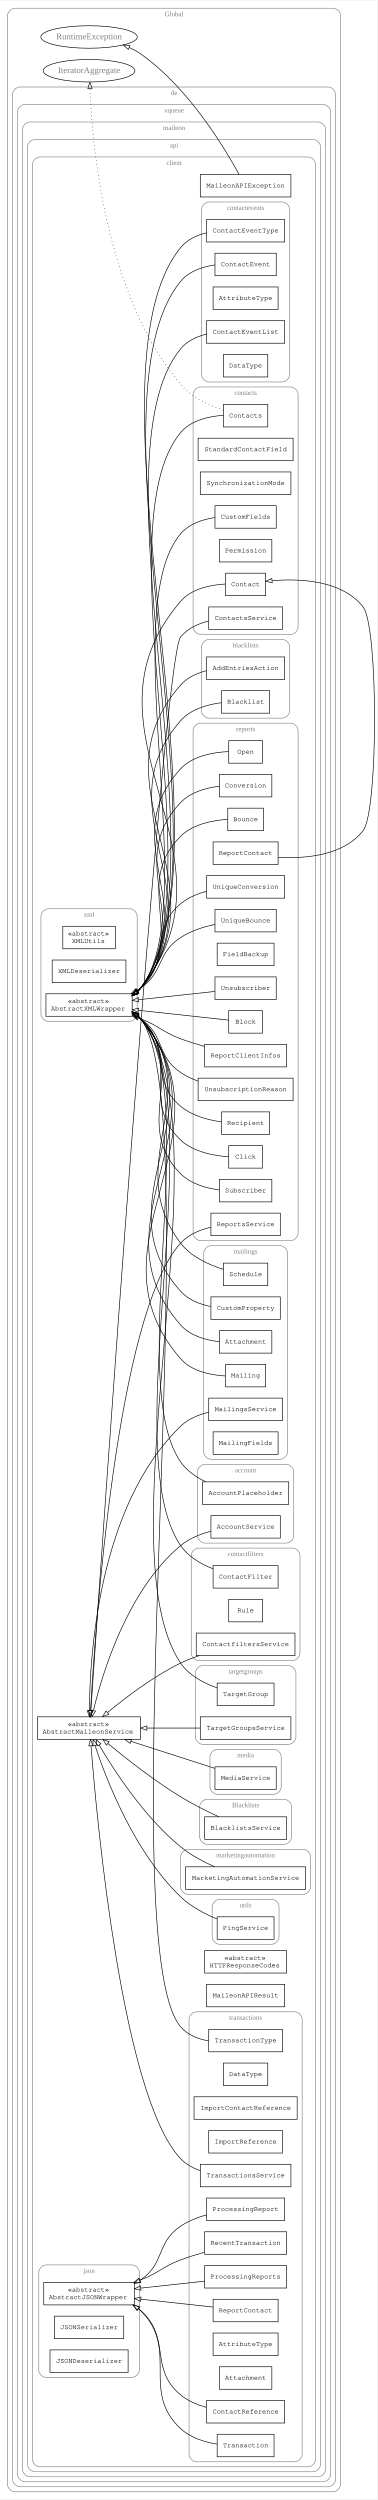
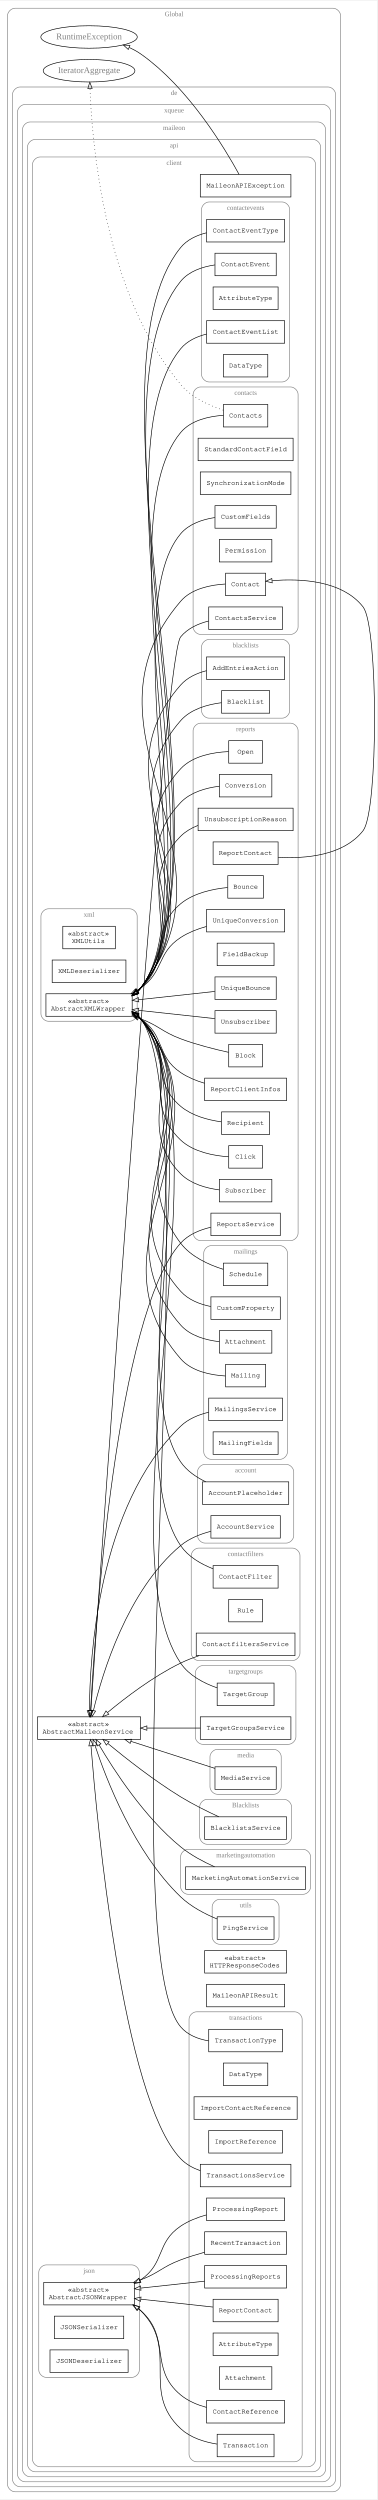
<svg xmlns="http://www.w3.org/2000/svg" width="603pt" height="3998pt" viewBox="0.00 0.00 603.36 3998.00">
  <g id="graph0" class="graph" transform="scale(1 1) rotate(0) translate(4 3994)">
    <polygon fill="white" stroke="none" points="-4,4 -4,-3994 599.36,-3994 599.36,4 -4,4" />
    <g id="clust1" class="cluster">
      <path fill="none" stroke="gray" d="M20,-8C20,-8 529,-8 529,-8 535,-8 541,-14 541,-20 541,-20 541,-3970 541,-3970 541,-3976 535,-3982 529,-3982 529,-3982 20,-3982 20,-3982 14,-3982 8,-3976 8,-3970 8,-3970 8,-20 8,-20 8,-14 14,-8 20,-8" />
      <text text-anchor="middle" x="274.5" y="-3969.2" font-family="Times New Roman,serif" font-size="11.00" fill="gray">Global</text>
    </g>
    <g id="clust2" class="cluster">
      <path fill="none" stroke="gray" d="M28,-16C28,-16 521,-16 521,-16 527,-16 533,-22 533,-28 533,-28 533,-3844 533,-3844 533,-3850 527,-3856 521,-3856 521,-3856 28,-3856 28,-3856 22,-3856 16,-3850 16,-3844 16,-3844 16,-28 16,-28 16,-22 22,-16 28,-16" />
      <text text-anchor="middle" x="274.5" y="-3843.2" font-family="Times New Roman,serif" font-size="11.00" fill="gray">de</text>
    </g>
    <g id="clust3" class="cluster">
      <path fill="none" stroke="gray" d="M36,-24C36,-24 513,-24 513,-24 519,-24 525,-30 525,-36 525,-36 525,-3816 525,-3816 525,-3822 519,-3828 513,-3828 513,-3828 36,-3828 36,-3828 30,-3828 24,-3822 24,-3816 24,-3816 24,-36 24,-36 24,-30 30,-24 36,-24" />
      <text text-anchor="middle" x="274.5" y="-3815.2" font-family="Times New Roman,serif" font-size="11.00" fill="gray">xqueue</text>
    </g>
    <g id="clust4" class="cluster">
      <path fill="none" stroke="gray" d="M44,-32C44,-32 505,-32 505,-32 511,-32 517,-38 517,-44 517,-44 517,-3788 517,-3788 517,-3794 511,-3800 505,-3800 505,-3800 44,-3800 44,-3800 38,-3800 32,-3794 32,-3788 32,-3788 32,-44 32,-44 32,-38 38,-32 44,-32" />
      <text text-anchor="middle" x="274.5" y="-3787.2" font-family="Times New Roman,serif" font-size="11.00" fill="gray">maileon</text>
    </g>
    <g id="clust5" class="cluster">
      <path fill="none" stroke="gray" d="M52,-40C52,-40 497,-40 497,-40 503,-40 509,-46 509,-52 509,-52 509,-3760 509,-3760 509,-3766 503,-3772 497,-3772 497,-3772 52,-3772 52,-3772 46,-3772 40,-3766 40,-3760 40,-3760 40,-52 40,-52 40,-46 46,-40 52,-40" />
      <text text-anchor="middle" x="274.5" y="-3759.2" font-family="Times New Roman,serif" font-size="11.00" fill="gray">api</text>
    </g>
    <g id="clust6" class="cluster">
      <path fill="none" stroke="gray" d="M60,-48C60,-48 489,-48 489,-48 495,-48 501,-54 501,-60 501,-60 501,-3732 501,-3732 501,-3738 495,-3744 489,-3744 489,-3744 60,-3744 60,-3744 54,-3744 48,-3738 48,-3732 48,-3732 48,-60 48,-60 48,-54 54,-48 60,-48" />
      <text text-anchor="middle" x="274.5" y="-3731.2" font-family="Times New Roman,serif" font-size="11.00" fill="gray">client</text>
    </g>
    <g id="clust7" class="cluster">
      <path fill="none" stroke="gray" d="M324,-1526C324,-1526 454,-1526 454,-1526 460,-1526 466,-1532 466,-1538 466,-1538 466,-1640 466,-1640 466,-1646 460,-1652 454,-1652 454,-1652 324,-1652 324,-1652 318,-1652 312,-1646 312,-1640 312,-1640 312,-1538 312,-1538 312,-1532 318,-1526 324,-1526" />
      <text text-anchor="middle" x="389" y="-1639.2" font-family="Times New Roman,serif" font-size="11.00" fill="gray">account</text>
    </g>
    <g id="clust8" class="cluster">
      <path fill="none" stroke="gray" d="M327.5,-1044C327.5,-1044 450.5,-1044 450.5,-1044 456.5,-1044 462.5,-1050 462.5,-1056 462.5,-1056 462.5,-1104 462.5,-1104 462.5,-1110 456.5,-1116 450.5,-1116 450.5,-1116 327.5,-1116 327.5,-1116 321.5,-1116 315.5,-1110 315.5,-1104 315.5,-1104 315.5,-1056 315.5,-1056 315.5,-1050 321.5,-1044 327.5,-1044" />
      <text text-anchor="middle" x="389" y="-1103.2" font-family="Times New Roman,serif" font-size="11.00" fill="gray">Blacklists</text>
    </g>
    <g id="clust9" class="cluster">
      <path fill="none" stroke="gray" d="M330.5,-3384C330.5,-3384 447.5,-3384 447.5,-3384 453.5,-3384 459.5,-3390 459.5,-3396 459.5,-3396 459.5,-3660 459.5,-3660 459.5,-3666 453.5,-3672 447.5,-3672 447.5,-3672 330.5,-3672 330.5,-3672 324.5,-3672 318.5,-3666 318.5,-3660 318.5,-3660 318.5,-3396 318.5,-3396 318.5,-3390 324.5,-3384 330.5,-3384" />
      <text text-anchor="middle" x="389" y="-3659.2" font-family="Times New Roman,serif" font-size="11.00" fill="gray">contactevents</text>
    </g>
    <g id="clust10" class="cluster">
      <path fill="none" stroke="gray" d="M334,-1660C334,-1660 444,-1660 444,-1660 450,-1660 456,-1666 456,-1672 456,-1672 456,-1990 456,-1990 456,-1996 450,-2002 444,-2002 444,-2002 334,-2002 334,-2002 328,-2002 322,-1996 322,-1990 322,-1990 322,-1672 322,-1672 322,-1666 328,-1660 334,-1660" />
      <text text-anchor="middle" x="389" y="-1989.2" font-family="Times New Roman,serif" font-size="11.00" fill="gray">mailings</text>
    </g>
    <g id="clust11" class="cluster">
      <path fill="none" stroke="gray" d="M314,-1338C314,-1338 464,-1338 464,-1338 470,-1338 476,-1344 476,-1350 476,-1350 476,-1506 476,-1506 476,-1512 470,-1518 464,-1518 464,-1518 314,-1518 314,-1518 308,-1518 302,-1512 302,-1506 302,-1506 302,-1350 302,-1350 302,-1344 308,-1338 314,-1338" />
      <text text-anchor="middle" x="389" y="-1505.2" font-family="Times New Roman,serif" font-size="11.00" fill="gray">contactfilters</text>
    </g>
    <g id="clust12" class="cluster">
      <path fill="none" stroke="gray" d="M70,-191C70,-191 207,-191 207,-191 213,-191 219,-197 219,-203 219,-203 219,-359 219,-359 219,-365 213,-371 207,-371 207,-371 70,-371 70,-371 64,-371 58,-365 58,-359 58,-359 58,-203 58,-203 58,-197 64,-191 70,-191" />
      <text text-anchor="middle" x="138.5" y="-358.2" font-family="Times New Roman,serif" font-size="11.00" fill="gray">json</text>
    </g>
    <g id="clust13" class="cluster">
      <path fill="none" stroke="gray" d="M73.5,-2361C73.5,-2361 203.5,-2361 203.5,-2361 209.5,-2361 215.5,-2367 215.5,-2373 215.5,-2373 215.5,-2529 215.5,-2529 215.5,-2535 209.5,-2541 203.5,-2541 203.5,-2541 73.5,-2541 73.5,-2541 67.5,-2541 61.5,-2535 61.5,-2529 61.5,-2529 61.5,-2373 61.5,-2373 61.5,-2367 67.5,-2361 73.5,-2361" />
      <text text-anchor="middle" x="138.5" y="-2528.2" font-family="Times New Roman,serif" font-size="11.00" fill="gray">xml</text>
    </g>
    <g id="clust14" class="cluster">
      <path fill="none" stroke="gray" d="M317,-2010C317,-2010 461,-2010 461,-2010 467,-2010 473,-2016 473,-2022 473,-2022 473,-2826 473,-2826 473,-2832 467,-2838 461,-2838 461,-2838 317,-2838 317,-2838 311,-2838 305,-2832 305,-2826 305,-2826 305,-2022 305,-2022 305,-2016 311,-2010 317,-2010" />
      <text text-anchor="middle" x="389" y="-2825.2" font-family="Times New Roman,serif" font-size="11.00" fill="gray">reports</text>
    </g>
    <g id="clust19" class="cluster">
      <path fill="none" stroke="gray" d="M297,-964C297,-964 481,-964 481,-964 487,-964 493,-970 493,-976 493,-976 493,-1024 493,-1024 493,-1030 487,-1036 481,-1036 481,-1036 297,-1036 297,-1036 291,-1036 285,-1030 285,-1024 285,-1024 285,-976 285,-976 285,-970 291,-964 297,-964" />
      <text text-anchor="middle" x="389" y="-1023.2" font-family="Times New Roman,serif" font-size="11.00" fill="gray">marketingautomation</text>
    </g>
    <g id="clust15" class="cluster">
      <path fill="none" stroke="gray" d="M347.5,-884C347.5,-884 430.5,-884 430.5,-884 436.5,-884 442.5,-890 442.5,-896 442.5,-896 442.5,-944 442.5,-944 442.5,-950 436.5,-956 430.5,-956 430.5,-956 347.5,-956 347.5,-956 341.5,-956 335.5,-950 335.5,-944 335.5,-944 335.5,-896 335.5,-896 335.5,-890 341.5,-884 347.5,-884" />
      <text text-anchor="middle" x="389" y="-943.2" font-family="Times New Roman,serif" font-size="11.00" fill="gray">utils</text>
    </g>
    <g id="clust16" class="cluster">
      <path fill="none" stroke="gray" d="M320.5,-1204C320.5,-1204 457.5,-1204 457.5,-1204 463.5,-1204 469.5,-1210 469.5,-1216 469.5,-1216 469.5,-1318 469.5,-1318 469.5,-1324 463.5,-1330 457.5,-1330 457.5,-1330 320.5,-1330 320.5,-1330 314.5,-1330 308.5,-1324 308.5,-1318 308.5,-1318 308.5,-1216 308.5,-1216 308.5,-1210 314.5,-1204 320.5,-1204" />
      <text text-anchor="middle" x="389" y="-1317.2" font-family="Times New Roman,serif" font-size="11.00" fill="gray">targetgroups</text>
    </g>
    <g id="clust17" class="cluster">
      <path fill="none" stroke="gray" d="M310.5,-56C310.5,-56 467.5,-56 467.5,-56 473.5,-56 479.5,-62 479.5,-68 479.5,-68 479.5,-764 479.5,-764 479.5,-770 473.5,-776 467.5,-776 467.5,-776 310.5,-776 310.5,-776 304.5,-776 298.5,-770 298.5,-764 298.5,-764 298.5,-68 298.5,-68 298.5,-62 304.5,-56 310.5,-56" />
      <text text-anchor="middle" x="389" y="-763.2" font-family="Times New Roman,serif" font-size="11.00" fill="gray">transactions</text>
    </g>
    <g id="clust18" class="cluster">
      <path fill="none" stroke="gray" d="M317,-2980C317,-2980 461,-2980 461,-2980 467,-2980 473,-2986 473,-2992 473,-2992 473,-3364 473,-3364 473,-3370 467,-3376 461,-3376 461,-3376 317,-3376 317,-3376 311,-3376 305,-3370 305,-3364 305,-3364 305,-2992 305,-2992 305,-2986 311,-2980 317,-2980" />
      <text text-anchor="middle" x="389" y="-3363.2" font-family="Times New Roman,serif" font-size="11.00" fill="gray">contacts</text>
    </g>
    <g id="clust21" class="cluster">
      <path fill="none" stroke="gray" d="M330.5,-2846C330.5,-2846 447.5,-2846 447.5,-2846 453.5,-2846 459.5,-2852 459.5,-2858 459.5,-2858 459.5,-2960 459.5,-2960 459.5,-2966 453.5,-2972 447.5,-2972 447.5,-2972 330.5,-2972 330.5,-2972 324.5,-2972 318.5,-2966 318.5,-2960 318.5,-2960 318.5,-2858 318.5,-2858 318.5,-2852 324.5,-2846 330.5,-2846" />
      <text text-anchor="middle" x="389" y="-2959.2" font-family="Times New Roman,serif" font-size="11.00" fill="gray">blacklists</text>
    </g>
    <g id="clust20" class="cluster">
      <path fill="none" stroke="gray" d="M344,-1124C344,-1124 434,-1124 434,-1124 440,-1124 446,-1130 446,-1136 446,-1136 446,-1184 446,-1184 446,-1190 440,-1196 434,-1196 434,-1196 344,-1196 344,-1196 338,-1196 332,-1190 332,-1184 332,-1184 332,-1136 332,-1136 332,-1130 338,-1124 344,-1124" />
      <text text-anchor="middle" x="389" y="-1183.2" font-family="Times New Roman,serif" font-size="11.00" fill="gray">media</text>
    </g>
    <g id="node1" class="node">
      <polygon fill="none" stroke="black" points="444.5,-1570 333.5,-1570 333.5,-1534 444.5,-1534 444.5,-1570" />
      <text text-anchor="middle" x="389" y="-1549.2" font-family="Courier,monospace" font-size="11.00">AccountService</text>
    </g>
    <g id="node67" class="node">
      <polygon fill="none" stroke="black" points="221,-1248 56,-1248 56,-1212 221,-1212 221,-1248" />
      <text text-anchor="start" x="104.5" y="-1233.2" font-family="Courier,monospace" font-size="11.00">«abstract»</text>
      <text text-anchor="start" x="64" y="-1221.2" font-family="Courier,monospace" font-size="11.00">AbstractMaileonService</text>
    </g>
    <g id="edge1" class="edge">
      <path fill="none" stroke="black" d="M333.404,-1544.86C316.45,-1540.47 298.65,-1533.4 285,-1522 199.477,-1450.55 159.468,-1316.45 145.53,-1258.2" />
      <polygon fill="none" stroke="black" points="148.89,-1257.19 143.226,-1248.24 142.07,-1258.77 148.89,-1257.19" />
    </g>
    <g id="node2" class="node">
      <polygon fill="none" stroke="black" points="458,-1624 320,-1624 320,-1588 458,-1588 458,-1624" />
      <text text-anchor="middle" x="389" y="-1603.2" font-family="Courier,monospace" font-size="11.00">AccountPlaceholder</text>
    </g>
    <g id="node23" class="node">
      <polygon fill="none" stroke="black" points="207.5,-2405 69.5,-2405 69.5,-2369 207.5,-2369 207.5,-2405" />
      <text text-anchor="start" x="104.5" y="-2390.2" font-family="Courier,monospace" font-size="11.00">«abstract»</text>
      <text text-anchor="start" x="77.5" y="-2378.2" font-family="Courier,monospace" font-size="11.00">AbstractXMLWrapper</text>
    </g>
    <g id="edge14" class="edge">
      <path fill="none" stroke="black" d="M325.183,-1624.13C309.699,-1631.56 294.771,-1641.85 285,-1656 195.096,-1786.17 322.741,-2243.86 221,-2365 219.468,-2366.82 217.803,-2368.5 216.026,-2370.05" />
      <polygon fill="none" stroke="black" points="213.731,-2367.39 207.6,-2376.03 217.781,-2373.1 213.731,-2367.39" />
    </g>
    <g id="node3" class="node">
      <polygon fill="none" stroke="black" points="454.5,-1088 323.5,-1088 323.5,-1052 454.5,-1052 454.5,-1088" />
      <text text-anchor="middle" x="389" y="-1067.2" font-family="Courier,monospace" font-size="11.00">BlacklistsService</text>
    </g>
    <g id="edge2" class="edge">
      <path fill="none" stroke="black" d="M346.171,-1088.04C327.059,-1096.85 304.408,-1108.11 285,-1120 242.482,-1146.05 197.223,-1181.67 168.68,-1205.23" />
      <polygon fill="none" stroke="black" points="166.187,-1202.75 160.735,-1211.83 170.662,-1208.13 166.187,-1202.75" />
    </g>
    <g id="node4" class="node">
      <polygon fill="none" stroke="black" points="438,-3590 340,-3590 340,-3554 438,-3554 438,-3590" />
      <text text-anchor="middle" x="389" y="-3569.2" font-family="Courier,monospace" font-size="11.00">ContactEvent</text>
    </g>
    <g id="edge3" class="edge">
      <path fill="none" stroke="black" d="M339.867,-3571.27C319.842,-3568.33 298.224,-3561.17 285,-3545 125.641,-3350.13 374.089,-2613.84 221,-2414 219.374,-2411.88 217.576,-2409.92 215.637,-2408.11" />
      <polygon fill="none" stroke="black" points="217.594,-2405.2 207.534,-2401.88 213.325,-2410.75 217.594,-2405.2" />
    </g>
    <g id="node5" class="node">
      <polygon fill="none" stroke="black" points="451.5,-3482 326.5,-3482 326.5,-3446 451.5,-3446 451.5,-3482" />
      <text text-anchor="middle" x="389" y="-3461.2" font-family="Courier,monospace" font-size="11.00">ContactEventList</text>
    </g>
    <g id="edge5" class="edge">
      <path fill="none" stroke="black" d="M326.499,-3460.61C310.736,-3456.68 295.336,-3449.56 285,-3437 140.283,-3261.1 360.057,-2594.4 221,-2414 219.368,-2411.88 217.564,-2409.93 215.621,-2408.13" />
      <polygon fill="none" stroke="black" points="217.569,-2405.21 207.504,-2401.9 213.309,-2410.76 217.569,-2405.21" />
    </g>
    <g id="node6" class="node">
      <polygon fill="none" stroke="black" points="441,-3536 337,-3536 337,-3500 441,-3500 441,-3536" />
      <text text-anchor="middle" x="389" y="-3515.2" font-family="Courier,monospace" font-size="11.00">AttributeType</text>
    </g>
    <g id="node7" class="node">
      <polygon fill="none" stroke="black" points="451.5,-3644 326.5,-3644 326.5,-3608 451.5,-3608 451.5,-3644" />
      <text text-anchor="middle" x="389" y="-3623.2" font-family="Courier,monospace" font-size="11.00">ContactEventType</text>
    </g>
    <g id="edge28" class="edge">
      <path fill="none" stroke="black" d="M326.429,-3622.67C310.666,-3618.74 295.282,-3611.61 285,-3599 118.318,-3394.64 381.106,-2623.55 221,-2414 219.377,-2411.88 217.581,-2409.92 215.645,-2408.11" />
      <polygon fill="none" stroke="black" points="217.604,-2405.2 207.547,-2401.87 213.331,-2410.75 217.604,-2405.2" />
    </g>
    <g id="node8" class="node">
      <polygon fill="none" stroke="black" points="424.5,-3428 353.5,-3428 353.5,-3392 424.5,-3392 424.5,-3428" />
      <text text-anchor="middle" x="389" y="-3407.2" font-family="Courier,monospace" font-size="11.00">DataType</text>
    </g>
    <g id="node9" class="node">
      <polygon fill="none" stroke="black" points="424.5,-1974 353.5,-1974 353.5,-1938 424.5,-1938 424.5,-1974" />
      <text text-anchor="middle" x="389" y="-1953.2" font-family="Courier,monospace" font-size="11.00">Schedule</text>
    </g>
    <g id="edge4" class="edge">
      <path fill="none" stroke="black" d="M353.071,-1964.13C330.187,-1971.3 301.549,-1984.12 285,-2006 187.221,-2135.25 330.496,-2245.51 221,-2365 219.431,-2366.71 217.744,-2368.3 215.96,-2369.76" />
      <polygon fill="none" stroke="black" points="213.881,-2366.94 207.578,-2375.46 217.816,-2372.73 213.881,-2366.94" />
    </g>
    <g id="node10" class="node">
      <polygon fill="none" stroke="black" points="444.5,-1920 333.5,-1920 333.5,-1884 444.5,-1884 444.5,-1920" />
      <text text-anchor="middle" x="389" y="-1899.2" font-family="Courier,monospace" font-size="11.00">CustomProperty</text>
    </g>
    <g id="edge7" class="edge">
      <path fill="none" stroke="black" d="M333.338,-1904.57C315.559,-1908.16 297.267,-1915.29 285,-1929 154.378,-2074.93 351.09,-2218.59 221,-2365 219.458,-2366.74 217.794,-2368.34 216.03,-2369.83" />
      <polygon fill="none" stroke="black" points="213.943,-2367.01 207.718,-2375.59 217.931,-2372.77 213.943,-2367.01" />
    </g>
    <g id="node11" class="node">
      <polygon fill="none" stroke="black" points="431,-1866 347,-1866 347,-1830 431,-1830 431,-1866" />
      <text text-anchor="middle" x="389" y="-1845.2" font-family="Courier,monospace" font-size="11.00">Attachment</text>
    </g>
-     <g id="edge34" class="edge">
+     <g id="edge35" class="edge">
      <path fill="none" stroke="black" d="M346.947,-1848.32C325.389,-1850.76 300.335,-1857.59 285,-1875 139.826,-2039.81 365.573,-2199.67 221,-2365 219.471,-2366.75 217.82,-2368.36 216.067,-2369.86" />
      <polygon fill="none" stroke="black" points="213.976,-2367.05 207.792,-2375.65 217.991,-2372.78 213.976,-2367.05" />
    </g>
    <g id="node12" class="node">
      <polygon fill="none" stroke="black" points="421,-1812 357,-1812 357,-1776 421,-1776 421,-1812" />
      <text text-anchor="middle" x="389" y="-1791.2" font-family="Courier,monospace" font-size="11.00">Mailing</text>
    </g>
-     <g id="edge37" class="edge">
+     <g id="edge38" class="edge">
      <path fill="none" stroke="black" d="M356.62,-1793.42C333.297,-1794.8 302.589,-1800.77 285,-1821 125.252,-2004.7 380.078,-2180.72 221,-2365 219.483,-2366.76 217.841,-2368.38 216.096,-2369.88" />
      <polygon fill="none" stroke="black" points="214.003,-2367.08 207.851,-2375.7 218.039,-2372.8 214.003,-2367.08" />
    </g>
    <g id="node13" class="node">
      <polygon fill="none" stroke="black" points="448,-1758 330,-1758 330,-1722 448,-1722 448,-1758" />
      <text text-anchor="middle" x="389" y="-1737.2" font-family="Courier,monospace" font-size="11.00">MailingsService</text>
    </g>
-     <g id="edge41" class="edge">
+     <g id="edge42" class="edge">
      <path fill="none" stroke="black" d="M329.882,-1735.36C313.624,-1731.47 297.109,-1724.68 285,-1713 152.277,-1585 139.45,-1340.84 139.08,-1258.17" />
      <polygon fill="none" stroke="black" points="142.58,-1258.04 139.095,-1248.03 135.58,-1258.03 142.58,-1258.04" />
    </g>
    <g id="node14" class="node">
      <polygon fill="none" stroke="black" points="441,-1704 337,-1704 337,-1668 441,-1668 441,-1704" />
      <text text-anchor="middle" x="389" y="-1683.2" font-family="Courier,monospace" font-size="11.00">MailingFields</text>
    </g>
    <g id="node15" class="node">
      <polygon fill="none" stroke="black" points="468,-1382 310,-1382 310,-1346 468,-1346 468,-1382" />
      <text text-anchor="middle" x="389" y="-1361.2" font-family="Courier,monospace" font-size="11.00">ContactfiltersService</text>
    </g>
    <g id="edge6" class="edge">
      <path fill="none" stroke="black" d="M314.536,-1345.93C304.407,-1342.48 294.299,-1338.51 285,-1334 241.02,-1312.65 196.097,-1278.22 168.03,-1254.87" />
      <polygon fill="none" stroke="black" points="170.133,-1252.07 160.228,-1248.31 165.626,-1257.43 170.133,-1252.07" />
    </g>
    <g id="node16" class="node">
      <polygon fill="none" stroke="black" points="416,-1436 362,-1436 362,-1400 416,-1400 416,-1436" />
      <text text-anchor="middle" x="389" y="-1415.2" font-family="Courier,monospace" font-size="11.00">Rule</text>
    </g>
    <g id="node17" class="node">
      <polygon fill="none" stroke="black" points="441,-1490 337,-1490 337,-1454 441,-1454 441,-1490" />
      <text text-anchor="middle" x="389" y="-1469.2" font-family="Courier,monospace" font-size="11.00">ContactFilter</text>
    </g>
-     <g id="edge43" class="edge">
+     <g id="edge44" class="edge">
      <path fill="none" stroke="black" d="M336.903,-1484.91C317.48,-1492.47 297.13,-1504.17 285,-1522 179.335,-1677.34 340.799,-2220.28 221,-2365 219.481,-2366.83 217.827,-2368.52 216.061,-2370.08" />
      <polygon fill="none" stroke="black" points="213.764,-2367.42 207.669,-2376.09 217.838,-2373.11 213.764,-2367.42" />
    </g>
    <g id="node18" class="node">
      <polygon fill="none" stroke="black" points="211,-343 66,-343 66,-307 211,-307 211,-343" />
      <text text-anchor="start" x="104.5" y="-328.2" font-family="Courier,monospace" font-size="11.00">«abstract»</text>
      <text text-anchor="start" x="74" y="-316.2" font-family="Courier,monospace" font-size="11.00">AbstractJSONWrapper</text>
    </g>
    <g id="node19" class="node">
      <polygon fill="none" stroke="black" points="194,-289 83,-289 83,-253 194,-253 194,-289" />
      <text text-anchor="middle" x="138.5" y="-268.2" font-family="Courier,monospace" font-size="11.00">JSONSerializer</text>
    </g>
    <g id="node20" class="node">
      <polygon fill="none" stroke="black" points="201,-235 76,-235 76,-199 201,-199 201,-235" />
      <text text-anchor="middle" x="138.5" y="-214.2" font-family="Courier,monospace" font-size="11.00">JSONDeserializer</text>
    </g>
    <g id="node21" class="node">
      <polygon fill="none" stroke="black" points="180.5,-2513 96.5,-2513 96.5,-2477 180.5,-2477 180.5,-2513" />
      <text text-anchor="start" x="104.5" y="-2498.2" font-family="Courier,monospace" font-size="11.00">«abstract»</text>
      <text text-anchor="start" x="111" y="-2486.2" font-family="Courier,monospace" font-size="11.00">XMLUtils</text>
    </g>
    <g id="node22" class="node">
      <polygon fill="none" stroke="black" points="197.5,-2459 79.5,-2459 79.5,-2423 197.5,-2423 197.5,-2459" />
      <text text-anchor="middle" x="138.5" y="-2438.2" font-family="Courier,monospace" font-size="11.00">XMLDeserializer</text>
    </g>
    <g id="node24" class="node">
      <polygon fill="none" stroke="black" points="427.5,-2216 350.5,-2216 350.5,-2180 427.5,-2180 427.5,-2216" />
      <text text-anchor="middle" x="389" y="-2195.2" font-family="Courier,monospace" font-size="11.00">Recipient</text>
    </g>
    <g id="edge8" class="edge">
      <path fill="none" stroke="black" d="M350.083,-2200.08C328.86,-2203.02 303.11,-2209.77 285,-2225 232.637,-2269.03 273.202,-2320.78 221,-2365 219.616,-2366.17 218.176,-2367.28 216.687,-2368.33" />
      <polygon fill="none" stroke="black" points="214.466,-2365.59 207.699,-2373.74 218.073,-2371.59 214.466,-2365.59" />
    </g>
    <g id="node25" class="node">
      <polygon fill="none" stroke="black" points="416,-2162 362,-2162 362,-2126 416,-2126 416,-2162" />
      <text text-anchor="middle" x="389" y="-2141.2" font-family="Courier,monospace" font-size="11.00">Click</text>
    </g>
    <g id="edge12" class="edge">
      <path fill="none" stroke="black" d="M361.857,-2144.16C338.806,-2145.7 305.747,-2151.51 285,-2171 218.832,-2233.17 286.941,-2302.59 221,-2365 219.523,-2366.4 217.967,-2367.71 216.344,-2368.94" />
      <polygon fill="none" stroke="black" points="214.286,-2366.1 207.738,-2374.43 218.051,-2372 214.286,-2366.1" />
    </g>
    <g id="node26" class="node">
      <polygon fill="none" stroke="black" points="444.5,-2054 333.5,-2054 333.5,-2018 444.5,-2018 444.5,-2054" />
      <text text-anchor="middle" x="389" y="-2033.2" font-family="Courier,monospace" font-size="11.00">ReportsService</text>
    </g>
    <g id="edge13" class="edge">
      <path fill="none" stroke="black" d="M333.27,-2031.4C315.593,-2027.24 297.383,-2019.66 285,-2006 182.014,-1892.38 147.903,-1384.59 140.943,-1258.44" />
      <polygon fill="none" stroke="black" points="144.418,-1257.88 140.385,-1248.08 137.428,-1258.25 144.418,-1257.88" />
    </g>
    <g id="node27" class="node">
      <polygon fill="none" stroke="black" points="441,-2648 337,-2648 337,-2612 441,-2612 441,-2648" />
      <text text-anchor="middle" x="389" y="-2627.2" font-family="Courier,monospace" font-size="11.00">ReportContact</text>
    </g>
    <g id="node61" class="node">
      <polygon fill="none" stroke="black" points="421,-3078 357,-3078 357,-3042 421,-3042 421,-3078" />
      <text text-anchor="middle" x="389" y="-3057.2" font-family="Courier,monospace" font-size="11.00">Contact</text>
    </g>
    <g id="edge22" class="edge">
      <path fill="none" stroke="black" d="M441.048,-2623.31C485.067,-2620.93 545.812,-2626.05 577,-2666 601.48,-2697.35 601.48,-2992.65 577,-3024 543.488,-3066.92 475.851,-3069.65 431.505,-3066.05" />
      <polygon fill="none" stroke="black" points="431.605,-3062.54 421.318,-3065.08 430.942,-3069.51 431.605,-3062.54" />
    </g>
    <g id="node28" class="node">
      <polygon fill="none" stroke="black" points="431,-2108 347,-2108 347,-2072 431,-2072 431,-2108" />
      <text text-anchor="middle" x="389" y="-2087.2" font-family="Courier,monospace" font-size="11.00">Subscriber</text>
    </g>
    <g id="edge23" class="edge">
      <path fill="none" stroke="black" d="M346.99,-2091.18C325.849,-2093.92 301.178,-2100.76 285,-2117 204.661,-2197.65 301.044,-2284.06 221,-2365 219.531,-2366.48 217.974,-2367.87 216.342,-2369.17" />
      <polygon fill="none" stroke="black" points="214.043,-2366.49 207.627,-2374.92 217.9,-2372.33 214.043,-2366.49" />
    </g>
    <g id="node29" class="node">
      <polygon fill="none" stroke="black" points="416,-2810 362,-2810 362,-2774 416,-2774 416,-2810" />
      <text text-anchor="middle" x="389" y="-2789.2" font-family="Courier,monospace" font-size="11.00">Open</text>
    </g>
    <g id="edge24" class="edge">
      <path fill="none" stroke="black" d="M361.648,-2792.52C338.127,-2791.48 304.477,-2786.02 285,-2765 177.214,-2648.69 325.037,-2533.67 221,-2414 219.451,-2412.22 217.781,-2410.55 216.011,-2409" />
      <polygon fill="none" stroke="black" points="217.806,-2405.97 207.681,-2402.85 213.652,-2411.61 217.806,-2405.97" />
    </g>
    <g id="node30" class="node">
      <polygon fill="none" stroke="black" points="434.5,-2486 343.5,-2486 343.5,-2450 434.5,-2450 434.5,-2486" />
      <text text-anchor="middle" x="389" y="-2465.2" font-family="Courier,monospace" font-size="11.00">FieldBackup</text>
    </g>
    <g id="node31" class="node">
      <polygon fill="none" stroke="black" points="431,-2756 347,-2756 347,-2720 431,-2720 431,-2756" />
      <text text-anchor="middle" x="389" y="-2735.2" font-family="Courier,monospace" font-size="11.00">Conversion</text>
    </g>
    <g id="edge29" class="edge">
      <path fill="none" stroke="black" d="M346.983,-2737.11C325.707,-2734.47 300.911,-2727.63 285,-2711 191.649,-2613.44 311.205,-2514.48 221,-2414 219.422,-2412.24 217.728,-2410.6 215.937,-2409.06" />
      <polygon fill="none" stroke="black" points="217.686,-2406.01 207.531,-2402.99 213.585,-2411.68 217.686,-2406.01" />
    </g>
    <g id="node32" class="node">
-       <polygon fill="none" stroke="black" points="417.5,-2702 360.5,-2702 360.5,-2666 417.5,-2666 417.5,-2702" />
-       <text text-anchor="middle" x="389" y="-2681.2" font-family="Courier,monospace" font-size="11.00">Bounce</text>
-     </g>
-     <g id="edge31" class="edge">
-       <path fill="none" stroke="black" d="M360.199,-2684.06C337.036,-2682.58 304.75,-2676.73 285,-2657 205.982,-2578.07 297.471,-2495.4 221,-2414 219.424,-2412.32 217.743,-2410.75 215.973,-2409.27" />
+       <polygon fill="none" stroke="black" points="465,-2702 313,-2702 313,-2666 465,-2666 465,-2702" />
+       <text text-anchor="middle" x="389" y="-2681.2" font-family="Courier,monospace" font-size="11.00">UnsubscriptionReason</text>
+     </g>
+     <g id="edge30" class="edge">
+       <path fill="none" stroke="black" d="M312.861,-2674.44C302.511,-2670.39 292.782,-2664.77 285,-2657 205.982,-2578.07 297.471,-2495.4 221,-2414 219.424,-2412.32 217.743,-2410.75 215.973,-2409.27" />
      <polygon fill="none" stroke="black" points="217.89,-2406.34 207.709,-2403.41 213.839,-2412.05 217.89,-2406.34" />
    </g>
    <g id="node33" class="node">
-       <polygon fill="none" stroke="black" points="451.5,-2594 326.5,-2594 326.5,-2558 451.5,-2558 451.5,-2594" />
-       <text text-anchor="middle" x="389" y="-2573.2" font-family="Courier,monospace" font-size="11.00">UniqueConversion</text>
-     </g>
-     <g id="edge33" class="edge">
-       <path fill="none" stroke="black" d="M326.375,-2569.02C311.611,-2565 296.741,-2558.73 285,-2549 233.883,-2506.62 270.745,-2457.98 221,-2414 219.493,-2412.67 217.917,-2411.4 216.286,-2410.19" />
+       <polygon fill="none" stroke="black" points="417.5,-2594 360.5,-2594 360.5,-2558 417.5,-2558 417.5,-2594" />
+       <text text-anchor="middle" x="389" y="-2573.2" font-family="Courier,monospace" font-size="11.00">Bounce</text>
+     </g>
+     <g id="edge32" class="edge">
+       <path fill="none" stroke="black" d="M360.173,-2575.01C337.618,-2572.84 306.204,-2566.58 285,-2549 233.883,-2506.62 270.745,-2457.98 221,-2414 219.493,-2412.67 217.917,-2411.4 216.286,-2410.19" />
      <polygon fill="none" stroke="black" points="218.014,-2407.14 207.712,-2404.67 214.224,-2413.03 218.014,-2407.14" />
    </g>
    <g id="node34" class="node">
-       <polygon fill="none" stroke="black" points="438,-2540 340,-2540 340,-2504 438,-2504 438,-2540" />
-       <text text-anchor="middle" x="389" y="-2519.2" font-family="Courier,monospace" font-size="11.00">UniqueBounce</text>
-     </g>
-     <g id="edge35" class="edge">
-       <path fill="none" stroke="black" d="M339.984,-2516.05C321.683,-2512.14 301.322,-2505.68 285,-2495 246.603,-2469.89 258.58,-2440.32 221,-2414 218.917,-2412.54 216.749,-2411.16 214.518,-2409.84" />
+       <polygon fill="none" stroke="black" points="451.5,-2540 326.5,-2540 326.5,-2504 451.5,-2504 451.5,-2540" />
+       <text text-anchor="middle" x="389" y="-2519.2" font-family="Courier,monospace" font-size="11.00">UniqueConversion</text>
+     </g>
+     <g id="edge34" class="edge">
+       <path fill="none" stroke="black" d="M326.439,-2512.74C312.076,-2508.77 297.377,-2503.1 285,-2495 246.603,-2469.89 258.58,-2440.32 221,-2414 218.917,-2412.54 216.749,-2411.16 214.518,-2409.84" />
      <polygon fill="none" stroke="black" points="216.111,-2406.73 205.638,-2405.12 212.825,-2412.91 216.111,-2406.73" />
    </g>
    <g id="node35" class="node">
      <polygon fill="none" stroke="black" points="438,-2432 340,-2432 340,-2396 438,-2396 438,-2432" />
-       <text text-anchor="middle" x="389" y="-2411.2" font-family="Courier,monospace" font-size="11.00">Unsubscriber</text>
+       <text text-anchor="middle" x="389" y="-2411.2" font-family="Courier,monospace" font-size="11.00">UniqueBounce</text>
    </g>
    <g id="edge36" class="edge">
      <path fill="none" stroke="black" d="M339.792,-2408.76C305.181,-2405 257.779,-2399.85 217.778,-2395.51" />
      <polygon fill="none" stroke="black" points="218.1,-2392.02 207.78,-2394.42 217.343,-2398.98 218.1,-2392.02" />
    </g>
    <g id="node36" class="node">
-       <polygon fill="none" stroke="black" points="416,-2378 362,-2378 362,-2342 416,-2342 416,-2378" />
-       <text text-anchor="middle" x="389" y="-2357.2" font-family="Courier,monospace" font-size="11.00">Block</text>
-     </g>
-     <g id="edge42" class="edge">
-       <path fill="none" stroke="black" d="M361.876,-2362.84C327.951,-2366.52 267.23,-2373.12 217.802,-2378.49" />
-       <polygon fill="none" stroke="black" points="217.323,-2375.02 207.759,-2379.58 218.079,-2381.98 217.323,-2375.02" />
+       <polygon fill="none" stroke="black" points="438,-2378 340,-2378 340,-2342 438,-2342 438,-2378" />
+       <text text-anchor="middle" x="389" y="-2357.2" font-family="Courier,monospace" font-size="11.00">Unsubscriber</text>
+     </g>
+     <g id="edge37" class="edge">
+       <path fill="none" stroke="black" d="M339.792,-2365.24C305.181,-2369 257.779,-2374.15 217.778,-2378.49" />
+       <polygon fill="none" stroke="black" points="217.343,-2375.02 207.78,-2379.58 218.1,-2381.98 217.343,-2375.02" />
    </g>
    <g id="node37" class="node">
-       <polygon fill="none" stroke="black" points="454.5,-2324 323.5,-2324 323.5,-2288 454.5,-2288 454.5,-2324" />
-       <text text-anchor="middle" x="389" y="-2303.2" font-family="Courier,monospace" font-size="11.00">ReportClientInfos</text>
-     </g>
-     <g id="edge44" class="edge">
-       <path fill="none" stroke="black" d="M323.345,-2320.75C310.488,-2324.3 297.197,-2328.41 285,-2333 255.237,-2344.2 250.722,-2353.69 221,-2365 219.806,-2365.45 218.598,-2365.9 217.38,-2366.35" />
+       <polygon fill="none" stroke="black" points="416,-2324 362,-2324 362,-2288 416,-2288 416,-2324" />
+       <text text-anchor="middle" x="389" y="-2303.2" font-family="Courier,monospace" font-size="11.00">Block</text>
+     </g>
+     <g id="edge43" class="edge">
+       <path fill="none" stroke="black" d="M361.715,-2311.31C340.619,-2315.95 310.433,-2323.43 285,-2333 255.237,-2344.2 250.722,-2353.69 221,-2365 219.806,-2365.45 218.598,-2365.9 217.38,-2366.35" />
      <polygon fill="none" stroke="black" points="216.173,-2363.06 207.864,-2369.63 218.459,-2369.68 216.173,-2363.06" />
    </g>
    <g id="node38" class="node">
-       <polygon fill="none" stroke="black" points="465,-2270 313,-2270 313,-2234 465,-2234 465,-2270" />
-       <text text-anchor="middle" x="389" y="-2249.2" font-family="Courier,monospace" font-size="11.00">UnsubscriptionReason</text>
-     </g>
-     <g id="edge48" class="edge">
-       <path fill="none" stroke="black" d="M312.806,-2265.28C302.988,-2268.82 293.428,-2273.31 285,-2279 245.508,-2305.65 260.394,-2338.2 221,-2365 219.712,-2365.88 218.391,-2366.72 217.042,-2367.52" />
+       <polygon fill="none" stroke="black" points="454.5,-2270 323.5,-2270 323.5,-2234 454.5,-2234 454.5,-2270" />
+       <text text-anchor="middle" x="389" y="-2249.2" font-family="Courier,monospace" font-size="11.00">ReportClientInfos</text>
+     </g>
+     <g id="edge45" class="edge">
+       <path fill="none" stroke="black" d="M323.306,-2261.85C309.91,-2265.79 296.415,-2271.3 285,-2279 245.508,-2305.65 260.394,-2338.2 221,-2365 219.712,-2365.88 218.391,-2366.72 217.042,-2367.52" />
      <polygon fill="none" stroke="black" points="215.005,-2364.64 207.774,-2372.38 218.256,-2370.84 215.005,-2364.64" />
    </g>
    <g id="node39" class="node">
      <polygon fill="none" stroke="black" points="434.5,-928 343.5,-928 343.5,-892 434.5,-892 434.5,-928" />
      <text text-anchor="middle" x="389" y="-907.2" font-family="Courier,monospace" font-size="11.00">PingService</text>
    </g>
    <g id="edge9" class="edge">
      <path fill="none" stroke="black" d="M343.442,-924.505C323.768,-932.587 301.431,-944.251 285,-960 210.761,-1031.16 165.728,-1148.61 148.085,-1202.02" />
      <polygon fill="none" stroke="black" points="144.664,-1201.22 144.921,-1211.81 151.325,-1203.37 144.664,-1201.22" />
    </g>
    <g id="node40" class="node">
      <polygon fill="none" stroke="black" points="434.5,-1302 343.5,-1302 343.5,-1266 434.5,-1266 434.5,-1302" />
      <text text-anchor="middle" x="389" y="-1281.2" font-family="Courier,monospace" font-size="11.00">TargetGroup</text>
    </g>
    <g id="edge10" class="edge">
      <path fill="none" stroke="black" d="M343.451,-1294.38C322.133,-1301.76 298.39,-1314.02 285,-1334 157.204,-1524.69 366.155,-2187.17 221,-2365 219.494,-2366.84 217.851,-2368.54 216.094,-2370.11" />
      <polygon fill="none" stroke="black" points="213.795,-2367.45 207.735,-2376.14 217.892,-2373.13 213.795,-2367.45" />
    </g>
    <g id="node41" class="node">
      <polygon fill="none" stroke="black" points="461.5,-1248 316.5,-1248 316.5,-1212 461.5,-1212 461.5,-1248" />
      <text text-anchor="middle" x="389" y="-1227.2" font-family="Courier,monospace" font-size="11.00">TargetGroupsService</text>
    </g>
    <g id="edge19" class="edge">
      <path fill="none" stroke="black" d="M316.457,-1230C289.895,-1230 259.389,-1230 231.27,-1230" />
      <polygon fill="none" stroke="black" points="231.03,-1226.5 221.029,-1230 231.029,-1233.5 231.03,-1226.5" />
    </g>
    <g id="node42" class="node">
      <polygon fill="none" stroke="black" points="454.5,-424 323.5,-424 323.5,-388 454.5,-388 454.5,-424" />
      <text text-anchor="middle" x="389" y="-403.2" font-family="Courier,monospace" font-size="11.00">RecentTransaction</text>
    </g>
    <g id="edge11" class="edge">
      <path fill="none" stroke="black" d="M323.345,-391.247C310.488,-387.701 297.197,-383.591 285,-379 255.237,-367.797 250.722,-358.312 221,-347 220.555,-346.831 220.108,-346.662 219.659,-346.494" />
      <polygon fill="none" stroke="black" points="220.62,-343.121 210.025,-343.083 218.283,-349.72 220.62,-343.121" />
    </g>
    <g id="node43" class="node">
      <polygon fill="none" stroke="black" points="424.5,-694 353.5,-694 353.5,-658 424.5,-658 424.5,-694" />
      <text text-anchor="middle" x="389" y="-673.2" font-family="Courier,monospace" font-size="11.00">DataType</text>
    </g>
    <g id="node44" class="node">
      <polygon fill="none" stroke="black" points="471.5,-640 306.5,-640 306.5,-604 471.5,-604 471.5,-640" />
      <text text-anchor="middle" x="389" y="-619.2" font-family="Courier,monospace" font-size="11.00">ImportContactReference</text>
    </g>
    <g id="node45" class="node">
      <polygon fill="none" stroke="black" points="448,-586 330,-586 330,-550 448,-550 448,-586" />
      <text text-anchor="middle" x="389" y="-565.2" font-family="Courier,monospace" font-size="11.00">ImportReference</text>
    </g>
    <g id="node46" class="node">
      <polygon fill="none" stroke="black" points="454.5,-370 323.5,-370 323.5,-334 454.5,-334 454.5,-370" />
      <text text-anchor="middle" x="389" y="-349.2" font-family="Courier,monospace" font-size="11.00">ProcessingReports</text>
    </g>
    <g id="edge20" class="edge">
      <path fill="none" stroke="black" d="M323.358,-344.977C292.21,-341.592 254.513,-337.496 221.381,-333.897" />
      <polygon fill="none" stroke="black" points="221.578,-330.397 211.258,-332.797 220.821,-337.356 221.578,-330.397" />
    </g>
    <g id="node47" class="node">
      <polygon fill="none" stroke="black" points="461.5,-532 316.5,-532 316.5,-496 461.5,-496 461.5,-532" />
      <text text-anchor="middle" x="389" y="-511.2" font-family="Courier,monospace" font-size="11.00">TransactionsService</text>
    </g>
    <g id="edge21" class="edge">
      <path fill="none" stroke="black" d="M316.444,-521.758C304.671,-525.911 293.544,-532.033 285,-541 191.459,-639.167 150.78,-1084.53 141.586,-1201.69" />
      <polygon fill="none" stroke="black" points="138.094,-1201.44 140.816,-1211.68 145.074,-1201.98 138.094,-1201.44" />
    </g>
    <g id="node48" class="node">
      <polygon fill="none" stroke="black" points="451.5,-154 326.5,-154 326.5,-118 451.5,-118 451.5,-154" />
      <text text-anchor="middle" x="389" y="-133.2" font-family="Courier,monospace" font-size="11.00">ContactReference</text>
    </g>
    <g id="edge25" class="edge">
      <path fill="none" stroke="black" d="M326.375,-142.982C311.611,-147.002 296.741,-153.266 285,-163 233.883,-205.381 270.745,-254.017 221,-298 219.695,-299.154 218.339,-300.259 216.94,-301.317" />
      <polygon fill="none" stroke="black" points="214.928,-298.451 208.504,-306.876 218.78,-304.296 214.928,-298.451" />
    </g>
    <g id="node49" class="node">
      <polygon fill="none" stroke="black" points="434.5,-100 343.5,-100 343.5,-64 434.5,-64 434.5,-100" />
      <text text-anchor="middle" x="389" y="-79.2" font-family="Courier,monospace" font-size="11.00">Transaction</text>
    </g>
-     <g id="edge32" class="edge">
+     <g id="edge33" class="edge">
      <path fill="none" stroke="black" d="M343.352,-84.274C323.304,-87.463 300.685,-94.378 285,-109 220.13,-169.473 283.916,-235.497 221,-298 220.048,-298.945 219.063,-299.858 218.047,-300.738" />
      <polygon fill="none" stroke="black" points="215.692,-298.126 209.726,-306.881 219.85,-303.758 215.692,-298.126" />
    </g>
    <g id="node50" class="node">
      <polygon fill="none" stroke="black" points="448,-748 330,-748 330,-712 448,-712 448,-748" />
      <text text-anchor="middle" x="389" y="-727.2" font-family="Courier,monospace" font-size="11.00">TransactionType</text>
    </g>
-     <g id="edge38" class="edge">
+     <g id="edge39" class="edge">
      <path fill="none" stroke="black" d="M329.766,-729.487C312.902,-732.396 296.073,-738.854 285,-752 169.449,-889.183 332.859,-2224.79 221,-2365 219.515,-2366.86 217.89,-2368.58 216.148,-2370.15" />
      <polygon fill="none" stroke="black" points="213.847,-2367.5 207.844,-2376.23 217.981,-2373.15 213.847,-2367.5" />
    </g>
    <g id="node51" class="node">
      <polygon fill="none" stroke="black" points="441,-262 337,-262 337,-226 441,-226 441,-262" />
      <text text-anchor="middle" x="389" y="-241.2" font-family="Courier,monospace" font-size="11.00">AttributeType</text>
    </g>
    <g id="node52" class="node">
      <polygon fill="none" stroke="black" points="431,-208 347,-208 347,-172 431,-172 431,-208" />
      <text text-anchor="middle" x="389" y="-187.2" font-family="Courier,monospace" font-size="11.00">Attachment</text>
    </g>
    <g id="node53" class="node">
      <polygon fill="none" stroke="black" points="441,-316 337,-316 337,-280 441,-280 441,-316" />
      <text text-anchor="middle" x="389" y="-295.2" font-family="Courier,monospace" font-size="11.00">ReportContact</text>
    </g>
-     <g id="edge45" class="edge">
+     <g id="edge46" class="edge">
      <path fill="none" stroke="black" d="M336.812,-303.562C303.554,-307.175 259.463,-311.966 221.397,-316.102" />
      <polygon fill="none" stroke="black" points="220.912,-312.634 211.348,-317.194 221.668,-319.593 220.912,-312.634" />
    </g>
    <g id="node54" class="node">
      <polygon fill="none" stroke="black" points="451.5,-478 326.5,-478 326.5,-442 451.5,-442 451.5,-478" />
      <text text-anchor="middle" x="389" y="-457.2" font-family="Courier,monospace" font-size="11.00">ProcessingReport</text>
    </g>
-     <g id="edge47" class="edge">
+     <g id="edge48" class="edge">
      <path fill="none" stroke="black" d="M326.271,-450.994C311.914,-447.013 297.258,-441.273 285,-433 245.508,-406.346 260.394,-373.798 221,-347 220.606,-346.732 220.209,-346.467 219.809,-346.206" />
      <polygon fill="none" stroke="black" points="221.437,-343.105 211.019,-341.175 217.96,-349.18 221.437,-343.105" />
    </g>
    <g id="node55" class="node">
      <polygon fill="none" stroke="black" points="448,-3024 330,-3024 330,-2988 448,-2988 448,-3024" />
      <text text-anchor="middle" x="389" y="-3003.2" font-family="Courier,monospace" font-size="11.00">ContactsService</text>
    </g>
    <g id="edge15" class="edge">
      <path fill="none" stroke="black" d="M329.774,-3001.45C312.91,-2997.2 296.08,-2989.56 285,-2976 256.545,-2941.19 156.481,-1480.47 141.407,-1258.22" />
      <polygon fill="none" stroke="black" points="144.885,-1257.78 140.717,-1248.04 137.901,-1258.25 144.885,-1257.78" />
    </g>
    <g id="node56" class="node">
      <polygon fill="none" stroke="black" points="465,-3294 313,-3294 313,-3258 465,-3258 465,-3294" />
      <text text-anchor="middle" x="389" y="-3273.2" font-family="Courier,monospace" font-size="11.00">StandardContactField</text>
    </g>
    <g id="node57" class="node">
      <polygon fill="none" stroke="black" points="461.5,-3240 316.5,-3240 316.5,-3204 461.5,-3204 461.5,-3240" />
      <text text-anchor="middle" x="389" y="-3219.2" font-family="Courier,monospace" font-size="11.00">SynchronizationMode</text>
    </g>
    <g id="node58" class="node">
      <polygon fill="none" stroke="black" points="438,-3186 340,-3186 340,-3150 438,-3150 438,-3186" />
      <text text-anchor="middle" x="389" y="-3165.2" font-family="Courier,monospace" font-size="11.00">CustomFields</text>
    </g>
    <g id="edge16" class="edge">
      <path fill="none" stroke="black" d="M339.837,-3167.04C319.931,-3164.03 298.415,-3156.89 285,-3141 180.382,-3017.07 321.629,-2541.19 221,-2414 219.497,-2412.1 217.857,-2410.33 216.102,-2408.69" />
      <polygon fill="none" stroke="black" points="217.806,-2405.58 207.752,-2402.24 213.528,-2411.12 217.806,-2405.58" />
    </g>
    <g id="node59" class="node">
      <polygon fill="none" stroke="black" points="431,-3132 347,-3132 347,-3096 431,-3096 431,-3132" />
      <text text-anchor="middle" x="389" y="-3111.2" font-family="Courier,monospace" font-size="11.00">Permission</text>
    </g>
    <g id="node60" class="node">
      <polygon fill="none" stroke="black" points="424.5,-3348 353.5,-3348 353.5,-3312 424.5,-3312 424.5,-3348" />
      <text text-anchor="middle" x="389" y="-3327.2" font-family="Courier,monospace" font-size="11.00">Contacts</text>
    </g>
    <g id="edge26" class="edge">
      <path fill="none" stroke="black" d="M353.411,-3330.62C330.374,-3329.03 301.419,-3322.77 285,-3303 158.443,-3150.64 342.653,-2570.3 221,-2414 219.512,-2412.09 217.885,-2410.31 216.142,-2408.66" />
      <polygon fill="none" stroke="black" points="217.87,-2405.57 207.831,-2402.18 213.566,-2411.09 217.87,-2405.57" />
    </g>
    <g id="node70" class="node">
      <ellipse fill="none" stroke="black" cx="138.5" cy="-3882" rx="73.387" ry="18" />
      <text text-anchor="middle" x="138.5" y="-3878.3" font-family="Times New Roman,serif" font-size="14.00" fill="gray">IteratorAggregate</text>
    </g>
    <g id="edge27" class="edge">
      <path fill="none" stroke="black" stroke-dasharray="1,5" d="M353.302,-3338.87C330.818,-3346.32 302.554,-3359.18 285,-3380 162.131,-3525.73 142.937,-3770.32 140.005,-3853.39" />
      <polygon fill="none" stroke="black" points="136.501,-3853.48 139.7,-3863.58 143.498,-3853.69 136.501,-3853.48" />
    </g>
-     <g id="edge40" class="edge">
+     <g id="edge41" class="edge">
      <path fill="none" stroke="black" d="M356.539,-3060.65C333.173,-3059.31 302.446,-3053.35 285,-3033 104.984,-2823.02 394.255,-2629.59 221,-2414 219.366,-2411.97 217.575,-2410.09 215.655,-2408.34" />
      <polygon fill="none" stroke="black" points="217.761,-2405.55 207.676,-2402.3 213.535,-2411.13 217.761,-2405.55" />
    </g>
    <g id="node62" class="node">
      <polygon fill="none" stroke="black" points="485,-1008 293,-1008 293,-972 485,-972 485,-1008" />
      <text text-anchor="middle" x="389" y="-987.2" font-family="Courier,monospace" font-size="11.00">MarketingAutomationService</text>
    </g>
    <g id="edge17" class="edge">
      <path fill="none" stroke="black" d="M339.384,-1008.01C321.209,-1016.12 301.092,-1026.86 285,-1040 226.624,-1087.65 177.931,-1163.15 154.503,-1203.12" />
      <polygon fill="none" stroke="black" points="151.469,-1201.38 149.495,-1211.79 157.53,-1204.88 151.469,-1201.38" />
    </g>
    <g id="node63" class="node">
      <polygon fill="none" stroke="black" points="438,-1168 340,-1168 340,-1132 438,-1132 438,-1168" />
      <text text-anchor="middle" x="389" y="-1147.2" font-family="Courier,monospace" font-size="11.00">MediaService</text>
    </g>
    <g id="edge18" class="edge">
      <path fill="none" stroke="black" d="M339.792,-1165.52C301.557,-1177.83 247.711,-1195.16 205.478,-1208.76" />
      <polygon fill="none" stroke="black" points="204.279,-1205.47 195.833,-1211.86 206.424,-1212.13 204.279,-1205.47" />
    </g>
    <g id="node64" class="node">
      <polygon fill="none" stroke="black" points="451.5,-2944 326.5,-2944 326.5,-2908 451.5,-2908 451.5,-2944" />
      <text text-anchor="middle" x="389" y="-2923.2" font-family="Courier,monospace" font-size="11.00">AddEntriesAction</text>
    </g>
-     <g id="edge30" class="edge">
+     <g id="edge31" class="edge">
      <path fill="none" stroke="black" d="M326.243,-2921.94C310.767,-2917.96 295.578,-2910.99 285,-2899 141.174,-2735.94 359.574,-2581.54 221,-2414 219.338,-2411.99 217.521,-2410.13 215.581,-2408.4" />
      <polygon fill="none" stroke="black" points="217.648,-2405.58 207.537,-2402.42 213.468,-2411.2 217.648,-2405.58" />
    </g>
    <g id="node65" class="node">
      <polygon fill="none" stroke="black" points="427.5,-2890 350.5,-2890 350.5,-2854 427.5,-2854 427.5,-2890" />
      <text text-anchor="middle" x="389" y="-2869.2" font-family="Courier,monospace" font-size="11.00">Blacklist</text>
    </g>
-     <g id="edge46" class="edge">
+     <g id="edge47" class="edge">
      <path fill="none" stroke="black" d="M350.296,-2870.74C328.051,-2867.91 301.172,-2860.52 285,-2842 158.479,-2697.13 344.857,-2561.15 221,-2414 219.479,-2412.19 217.835,-2410.51 216.087,-2408.93" />
      <polygon fill="none" stroke="black" points="217.928,-2405.94 207.833,-2402.72 213.721,-2411.53 217.928,-2405.94" />
    </g>
    <g id="node66" class="node">
      <polygon fill="none" stroke="black" points="454.5,-874 323.5,-874 323.5,-838 454.5,-838 454.5,-874" />
      <text text-anchor="start" x="355" y="-859.2" font-family="Courier,monospace" font-size="11.00">«abstract»</text>
      <text text-anchor="start" x="331.5" y="-847.2" font-family="Courier,monospace" font-size="11.00">HTTPResponseCodes</text>
    </g>
    <g id="node68" class="node">
      <polygon fill="none" stroke="black" points="451.5,-820 326.5,-820 326.5,-784 451.5,-784 451.5,-820" />
      <text text-anchor="middle" x="389" y="-799.2" font-family="Courier,monospace" font-size="11.00">MaileonAPIResult</text>
    </g>
    <g id="node69" class="node">
      <polygon fill="none" stroke="black" points="461.5,-3716 316.5,-3716 316.5,-3680 461.5,-3680 461.5,-3716" />
      <text text-anchor="middle" x="389" y="-3695.2" font-family="Courier,monospace" font-size="11.00">MaileonAPIException</text>
    </g>
    <g id="node71" class="node">
      <ellipse fill="none" stroke="black" cx="138.5" cy="-3936" rx="77.187" ry="18" />
      <text text-anchor="middle" x="138.5" y="-3932.3" font-family="Times New Roman,serif" font-size="14.00" fill="gray">RuntimeException</text>
    </g>
-     <g id="edge39" class="edge">
+     <g id="edge40" class="edge">
      <path fill="none" stroke="black" d="M378.512,-3716.18C356.42,-3756.78 297.552,-3855.43 221,-3909 215.421,-3912.9 209.237,-3916.28 202.842,-3919.18" />
      <polygon fill="none" stroke="black" points="201.266,-3916.04 193.368,-3923.11 203.946,-3922.51 201.266,-3916.04" />
    </g>
  </g>
</svg>
